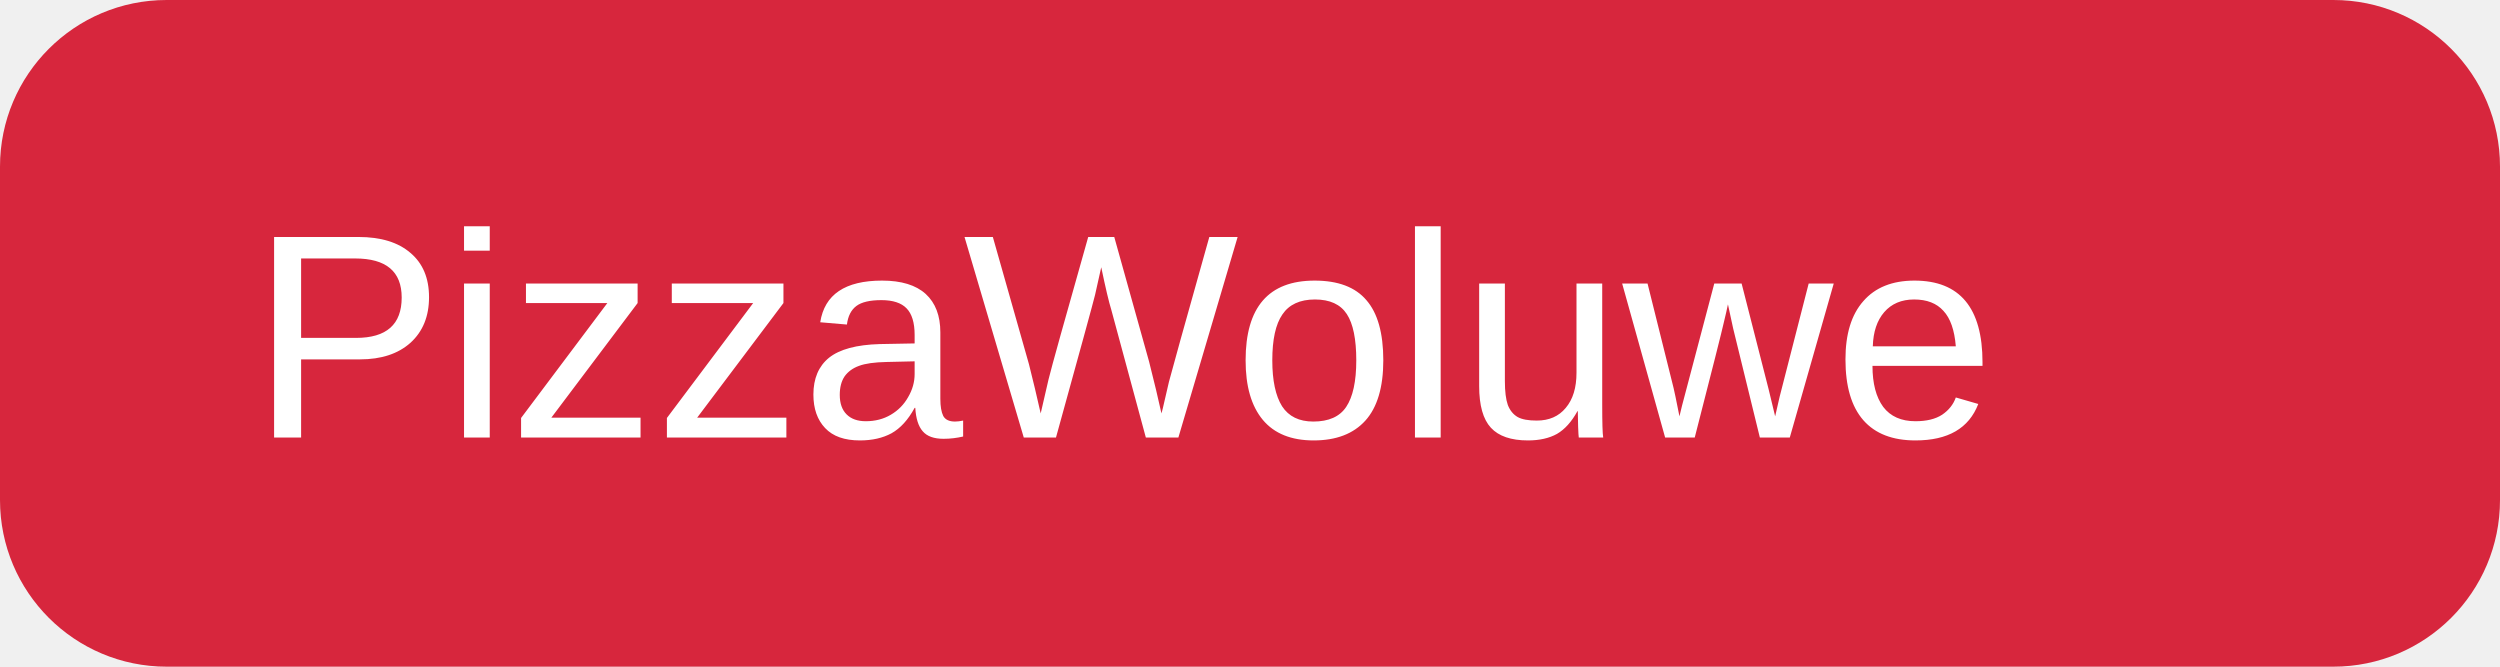
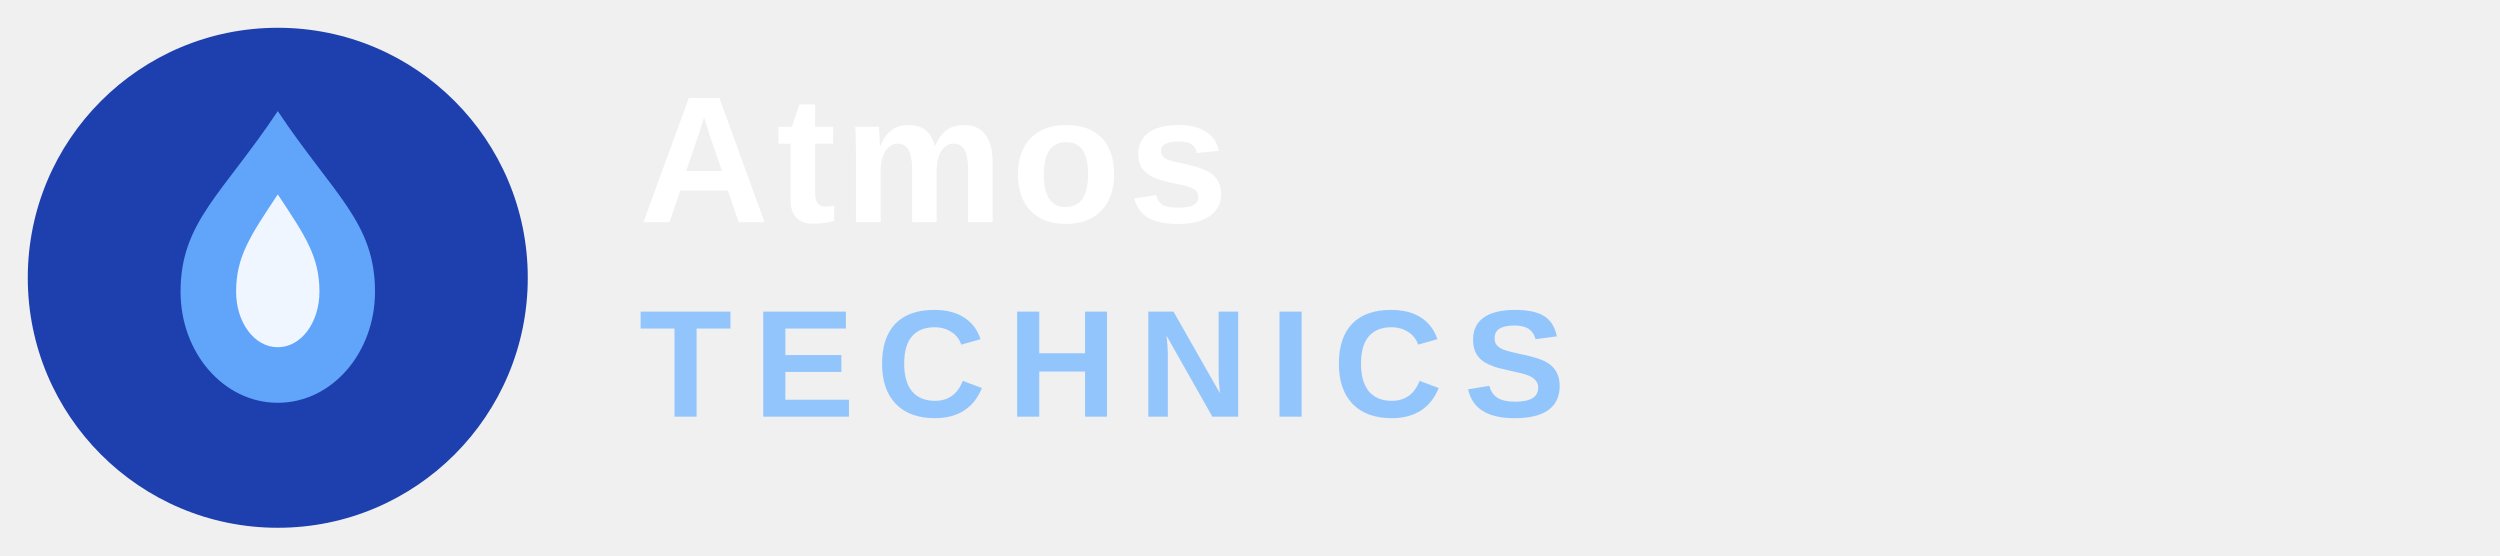
- <svg xmlns="http://www.w3.org/2000/svg" width="120" height="32" viewBox="0 0 120 32" fill="none">
-   <rect width="120" height="32" rx="8" fill="#D7263D" />
-   <text x="12" y="21" font-size="14" fill="white" font-family="Arial, Helvetica, sans-serif">PizzaWoluwe</text>
+ <svg xmlns="http://www.w3.org/2000/svg" width="180" height="40" viewBox="0 0 180 40" fill="none">
+   <circle cx="20" cy="20" r="18" fill="#1e40af" />
+   <path d="M20 8 C16 14 13 16 13 21 C13 25.4 16.1 29 20 29 C23.9 29 27 25.4 27 21 C27 16 24 14 20 8Z" fill="#60a5fa" />
+   <path d="M20 14 C18 17 17 18.5 17 21 C17 23.2 18.3 25 20 25 C21.7 25 23 23.2 23 21 C23 18.5 22 17 20 14Z" fill="white" opacity="0.9" />
+   <text x="46" y="16" font-size="13" font-weight="700" fill="white" font-family="Arial, Helvetica, sans-serif" letter-spacing="0.5">Atmos</text>
+   <text x="46" y="30" font-size="11" font-weight="600" fill="#93c5fd" font-family="Arial, Helvetica, sans-serif" letter-spacing="1.5">TECHNICS</text>
</svg>
